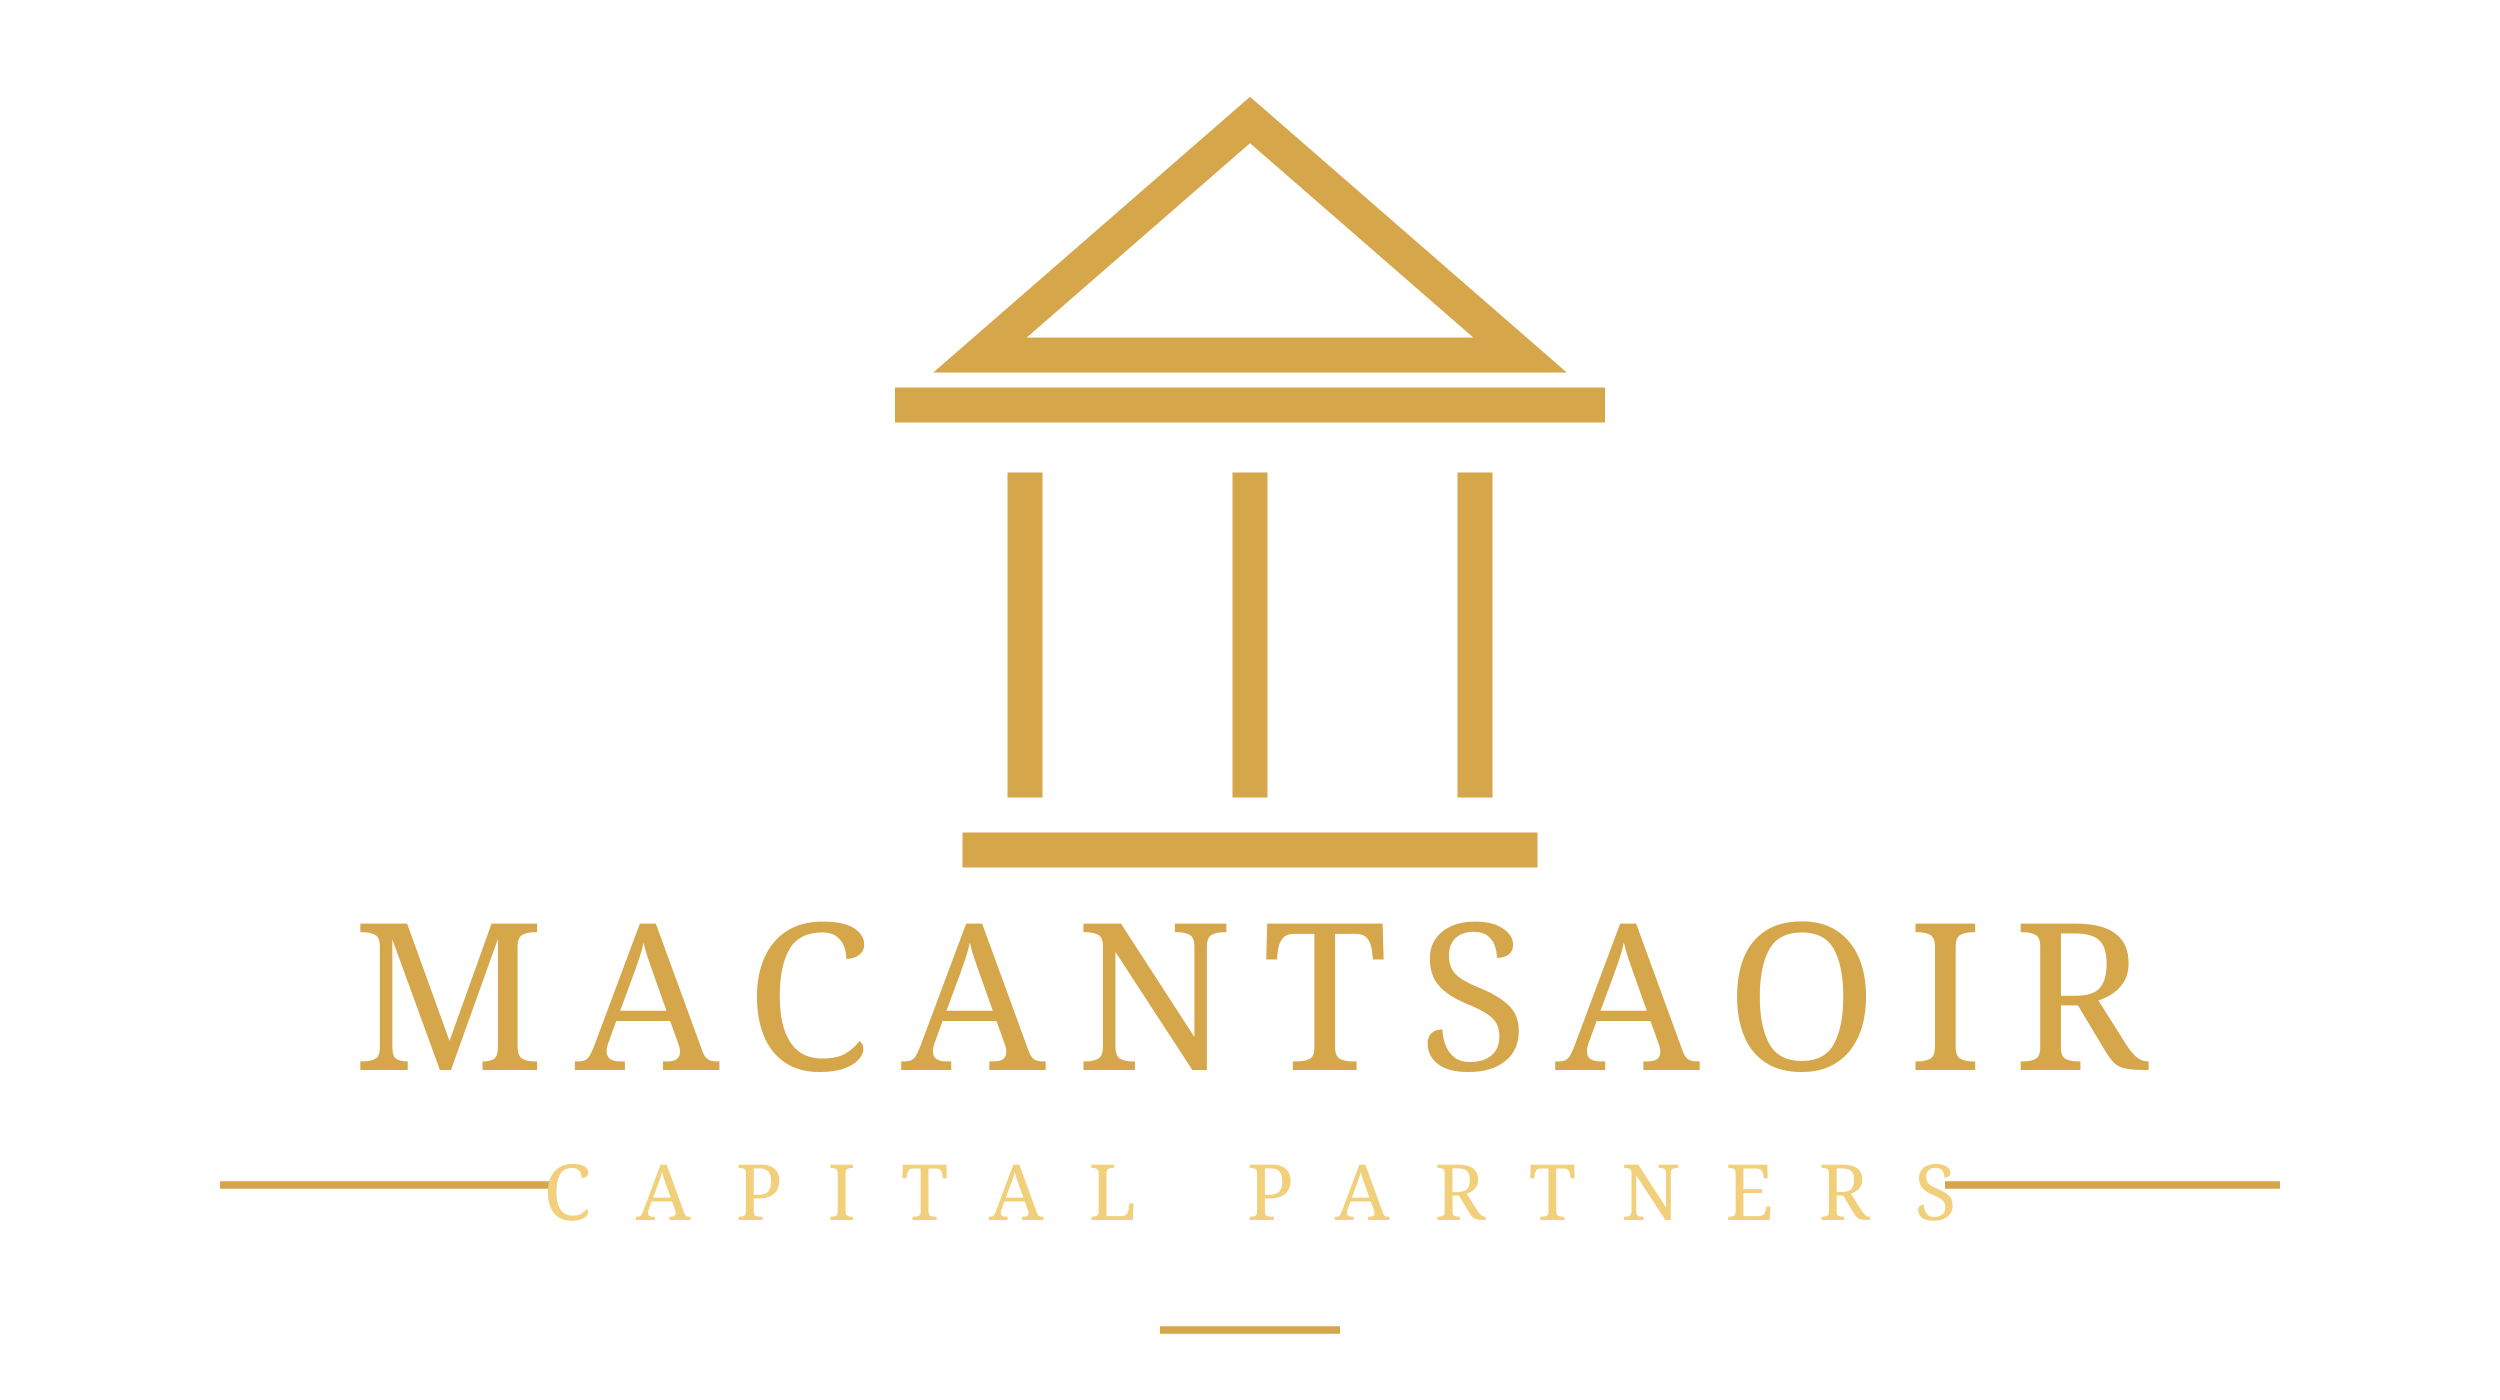
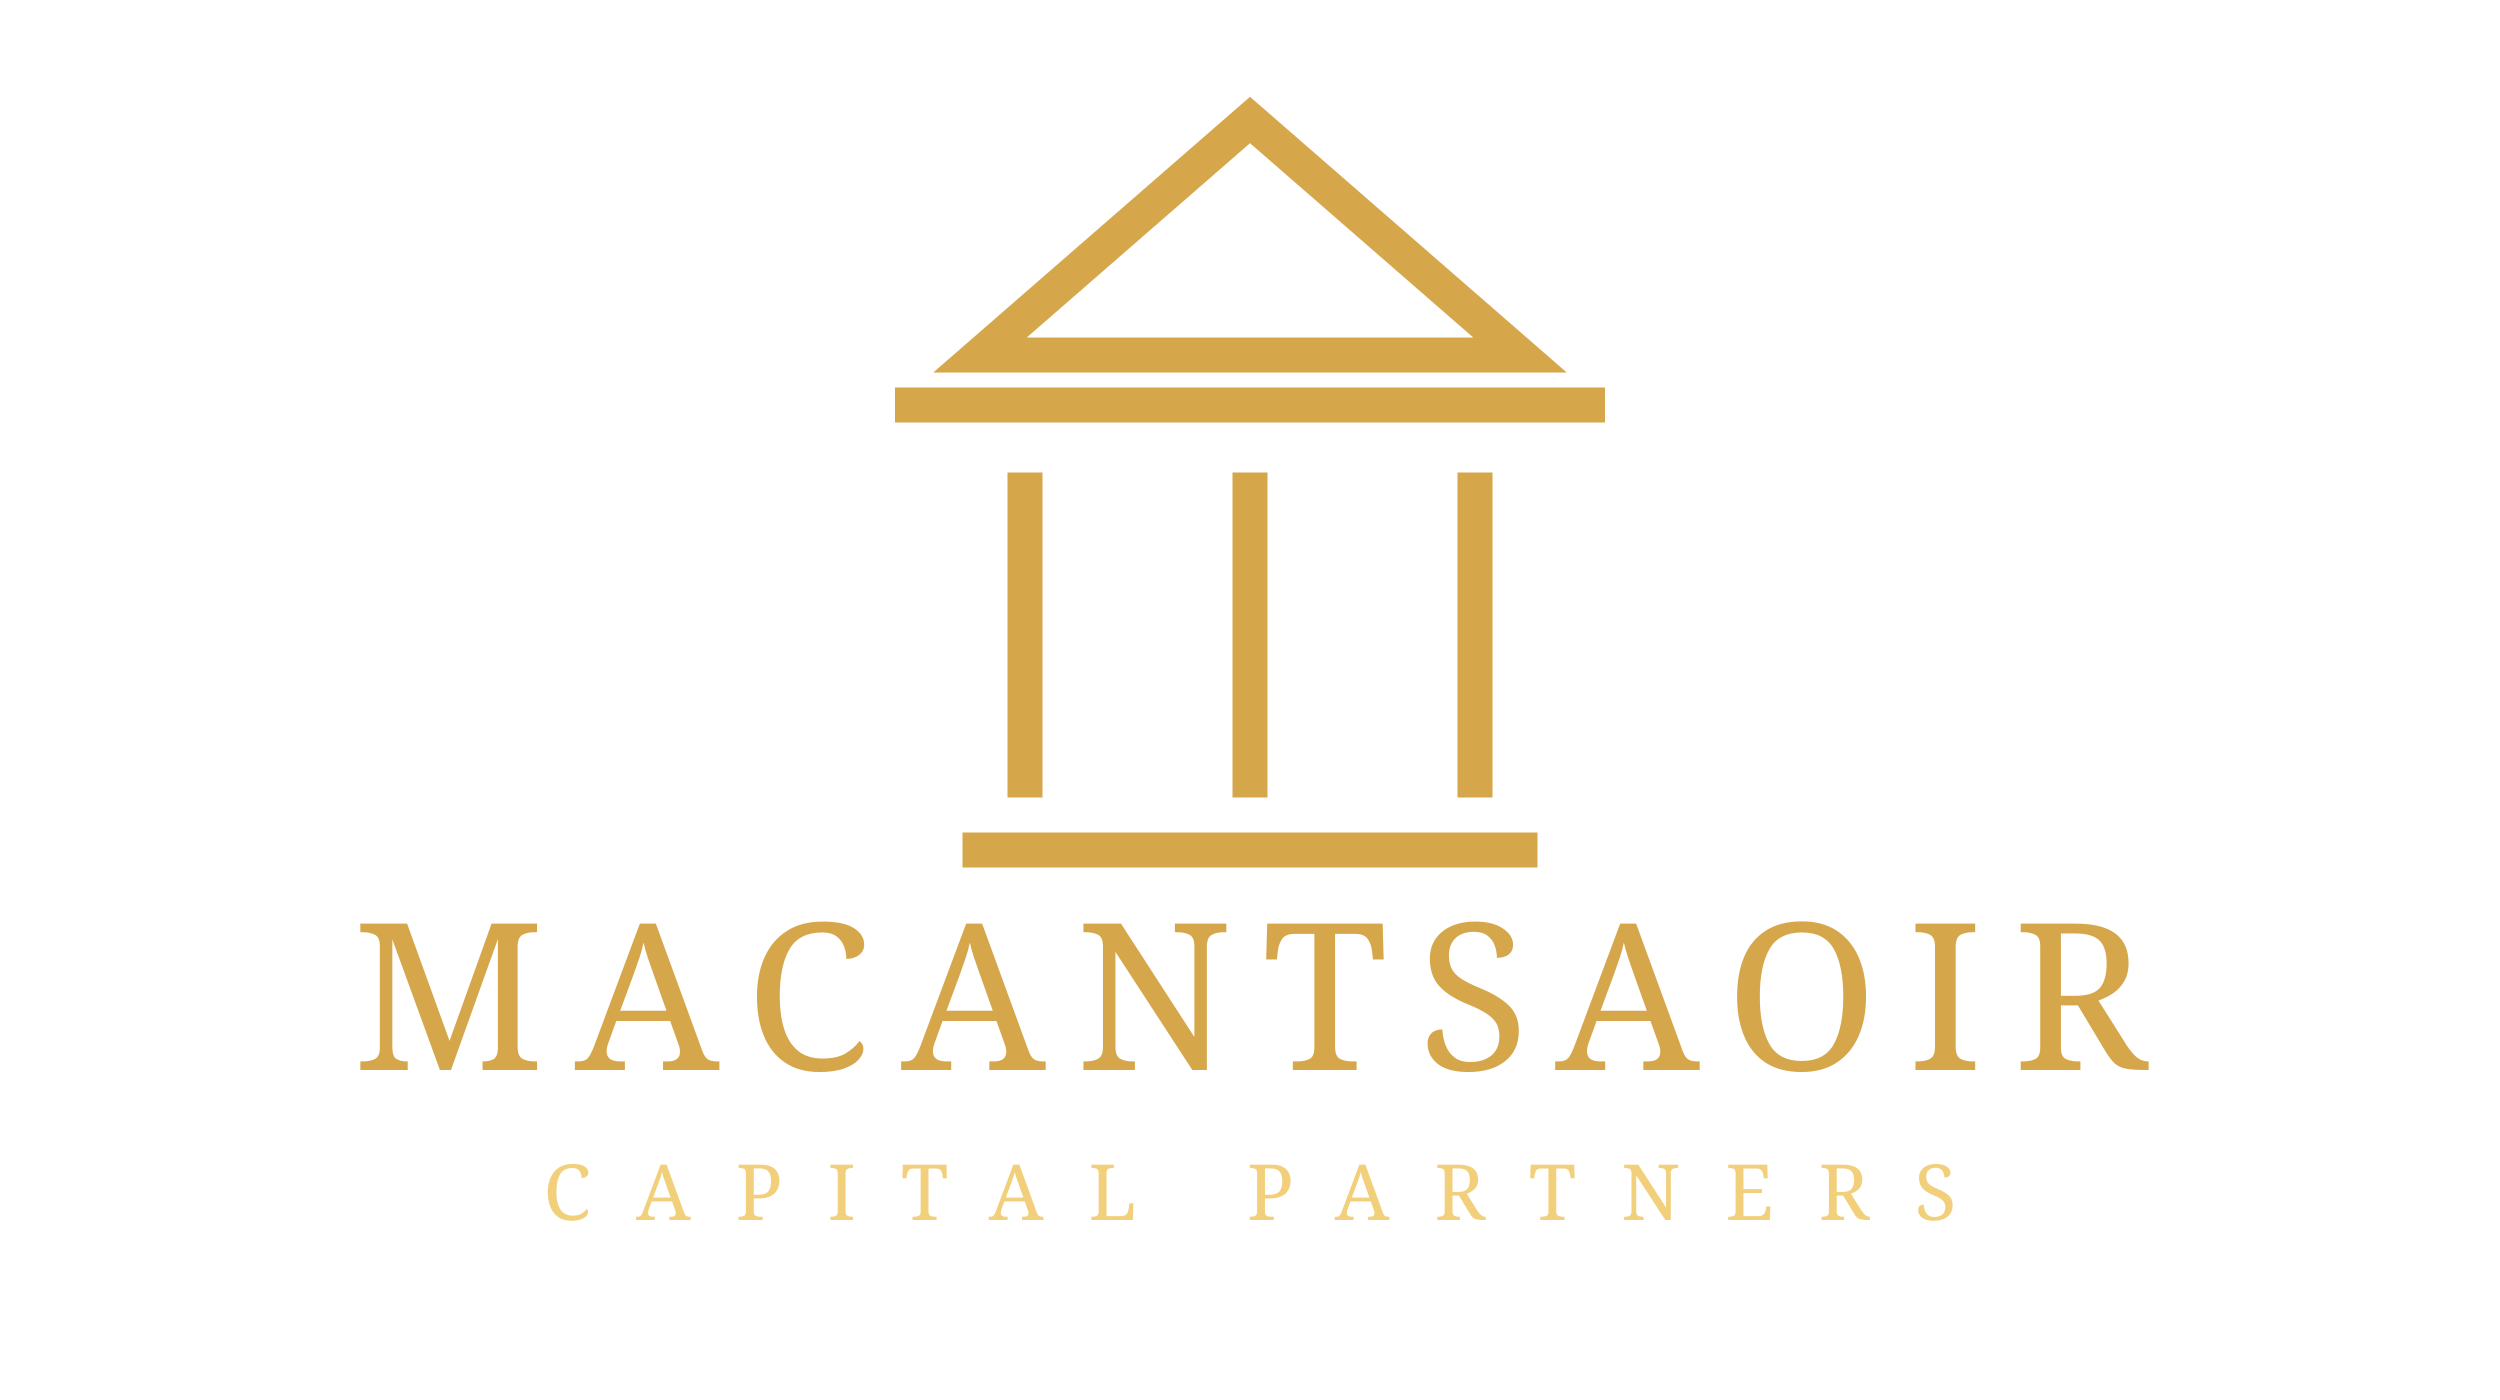
<svg xmlns="http://www.w3.org/2000/svg" viewBox="0 0 1000 560" role="img" aria-label="MacAntsaoir Capital Partners logo">
  <rect width="1000" height="560" fill="none" />
  <g fill="none" stroke="#d6a64b" stroke-width="14" stroke-linecap="square" stroke-linejoin="miter">
    <path d="M500 48 L392 142 H608 Z" fill="none" />
    <path d="M365 162 H635" />
    <path d="M410 196 V312" />
    <path d="M500 196 V312" />
    <path d="M590 196 V312" />
    <path d="M392 340 H608" />
  </g>
  <text x="500" y="428" text-anchor="middle" font-family="Cinzel, Georgia, serif" font-size="82" letter-spacing="12" fill="#d6a64b" font-weight="500">MACANTSAOIR</text>
-   <line x1="88" y1="474" x2="222" y2="474" stroke="#d6a64b" stroke-width="3" />
  <text x="500" y="488" text-anchor="middle" font-family="Cinzel, Georgia, serif" font-size="31" letter-spacing="18" fill="#f2cf7b" font-weight="500">CAPITAL PARTNERS</text>
-   <line x1="778" y1="474" x2="912" y2="474" stroke="#d6a64b" stroke-width="3" />
-   <line x1="464" y1="532" x2="536" y2="532" stroke="#d6a64b" stroke-width="3" />
</svg>
